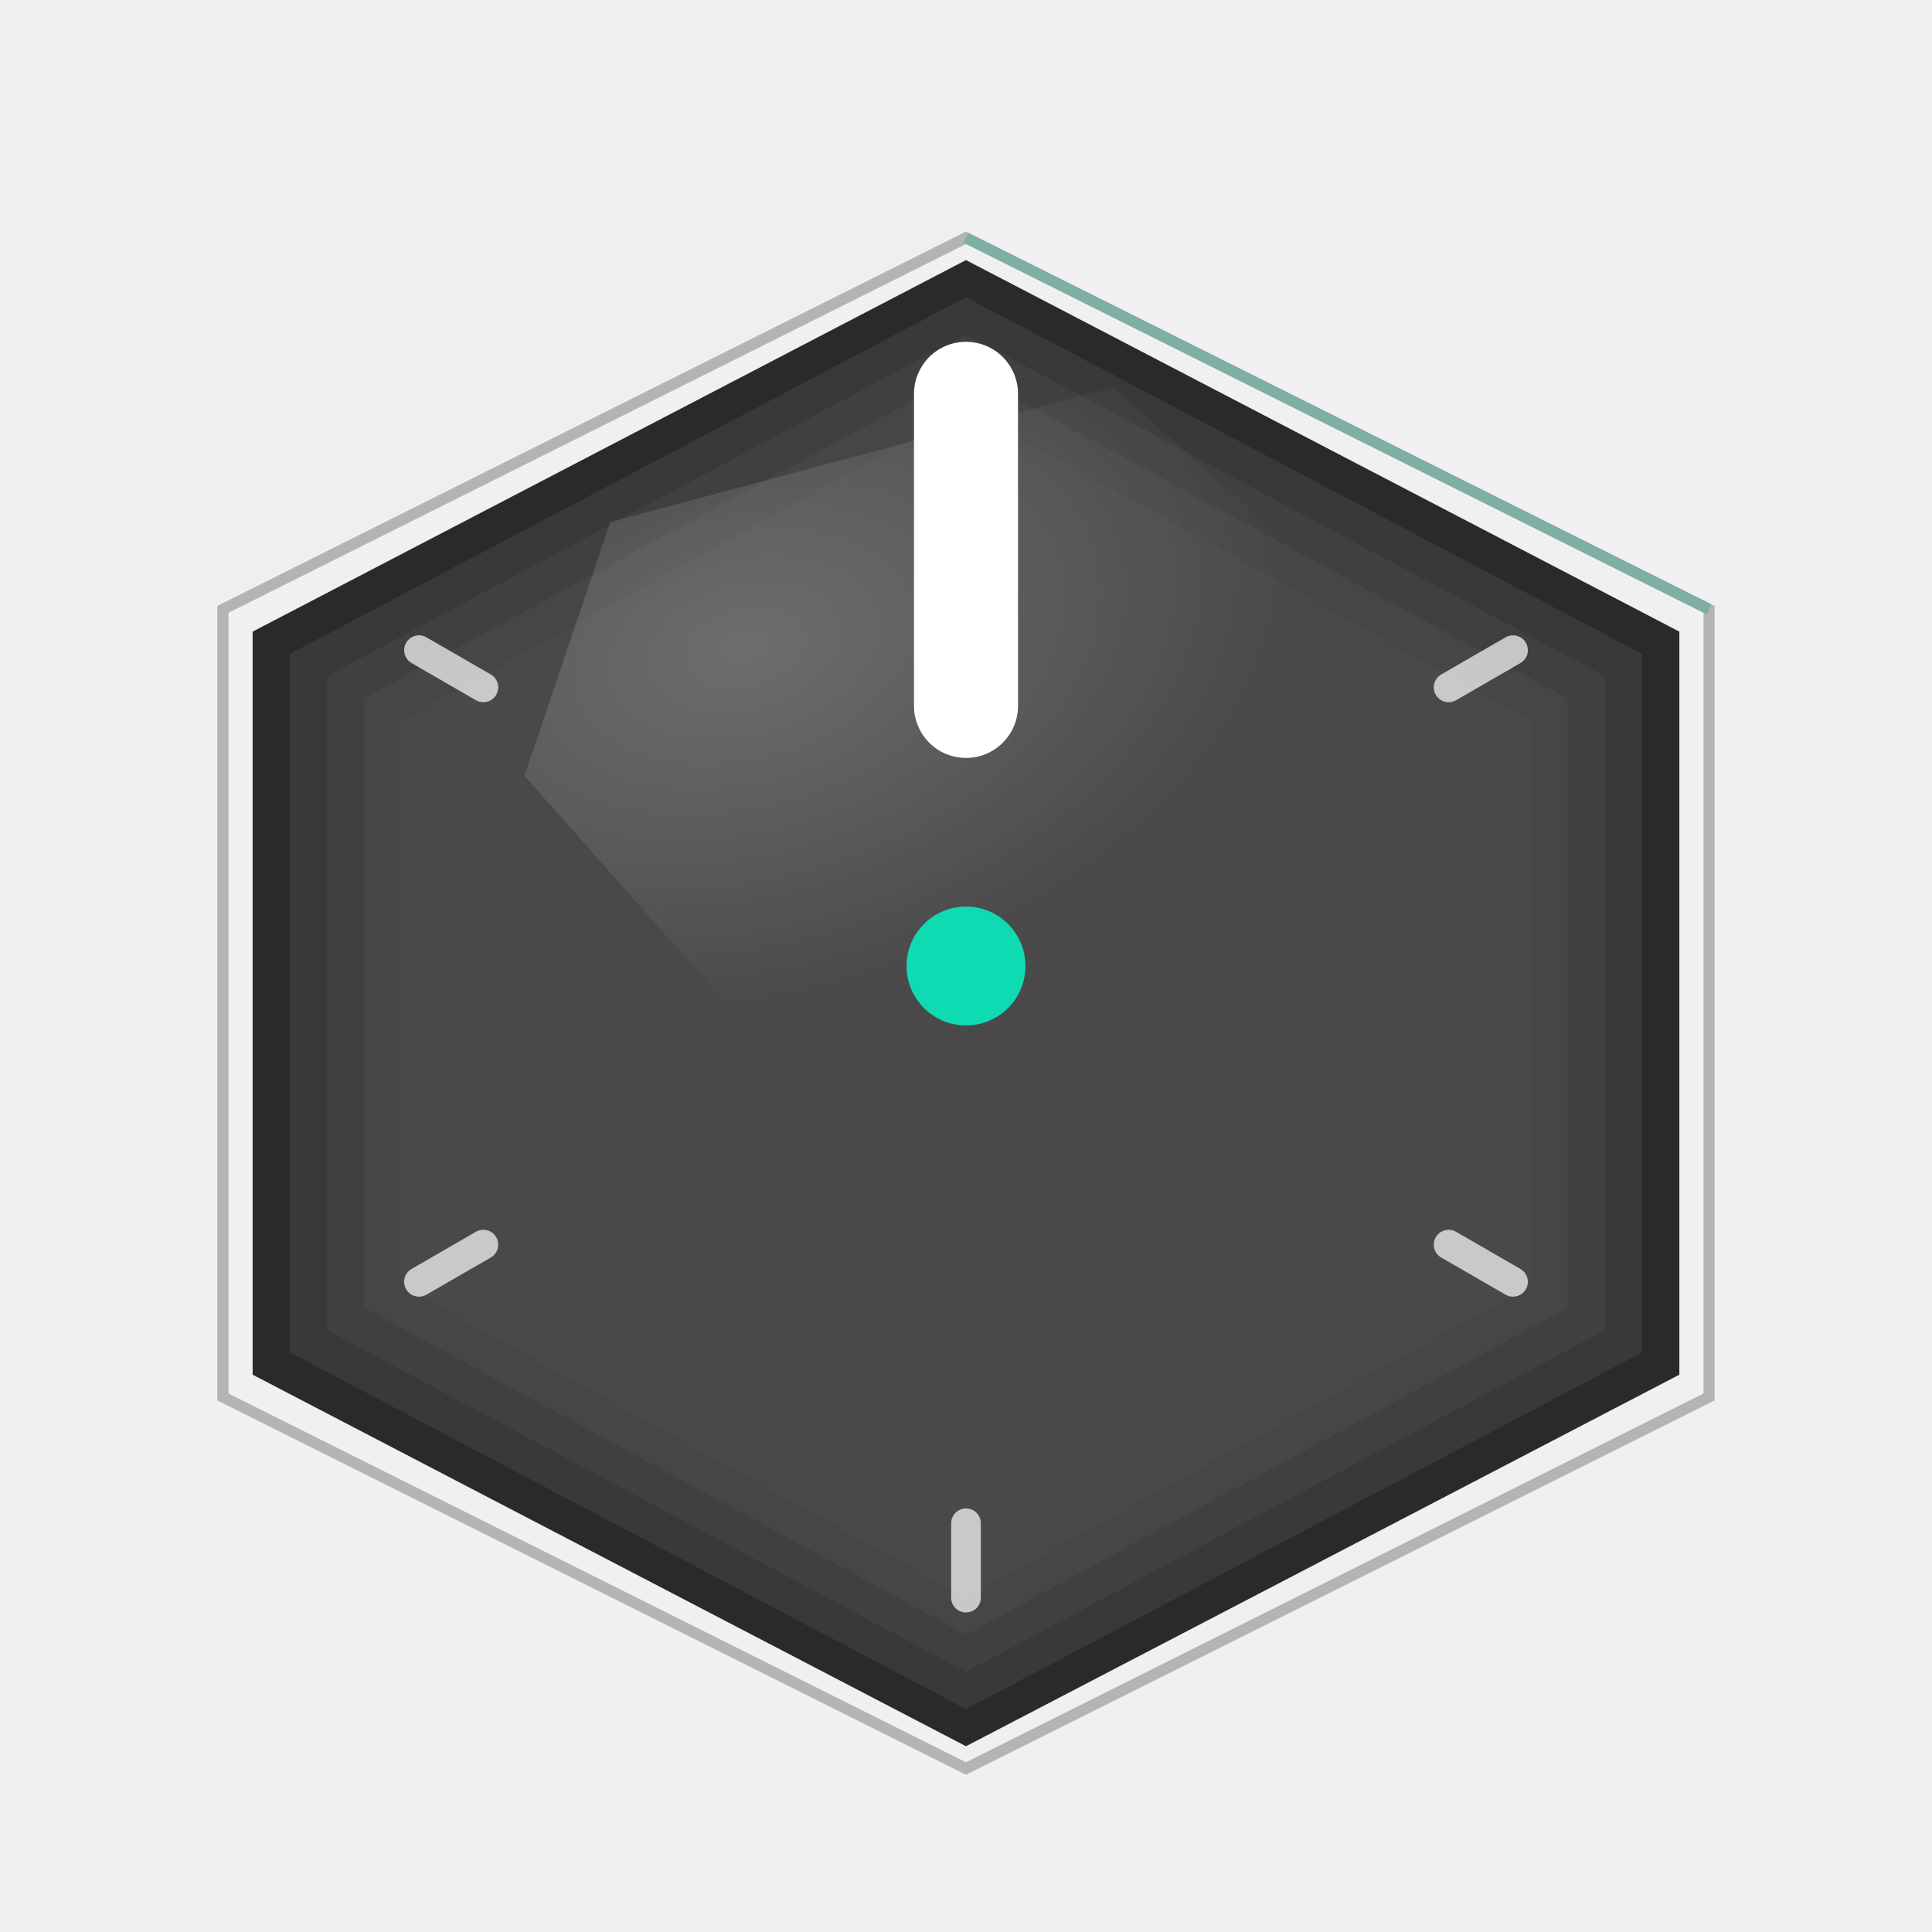
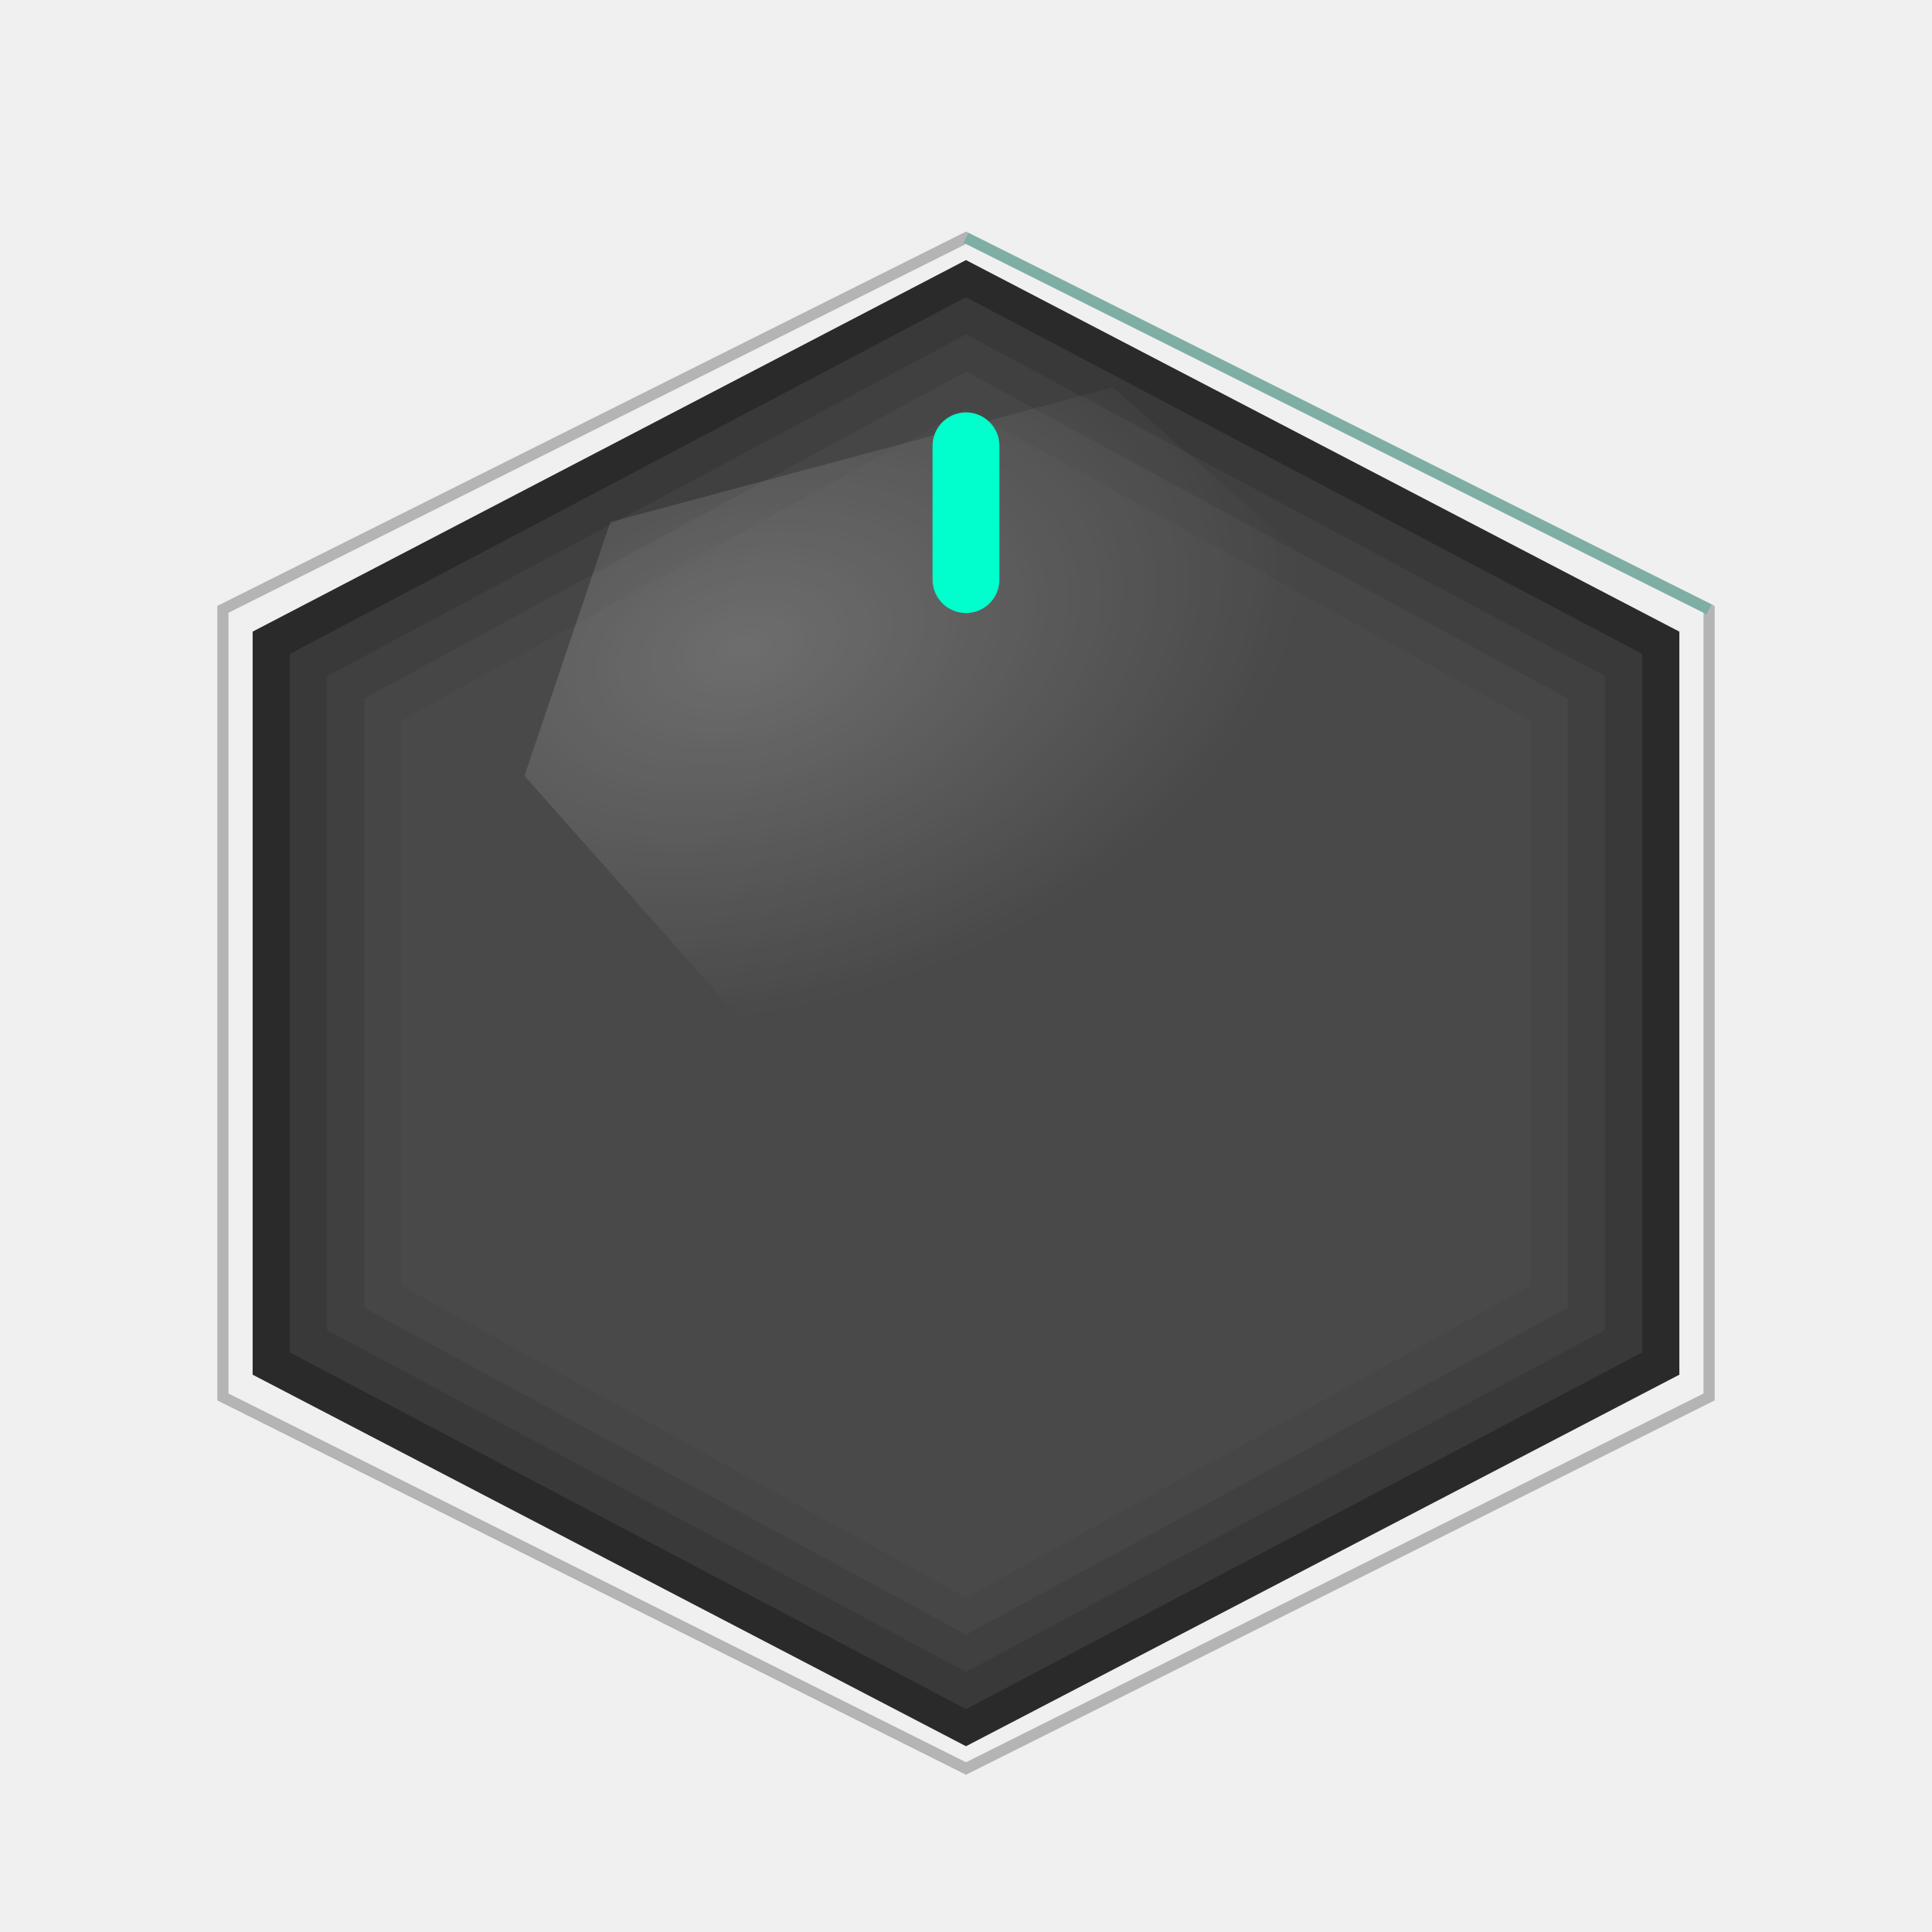
<svg xmlns="http://www.w3.org/2000/svg" width="10mm" height="10mm" viewBox="0 0 26 26">
  <polygon points="13,4.0 22.1,8.8 22.1,18.2 13,23.0 3.9,18.2 3.9,8.8" fill="#000000" opacity="0.15" transform="translate(0.3,0.3)" />
  <polygon points="13,3.5 22.6,8.5 22.6,18.5 13,23.5 3.4,18.5 3.4,8.5" fill="#2a2a2a" />
  <polygon points="13,4.0 22.1,8.8 22.1,18.2 13,23.0 3.9,18.2 3.9,8.8" fill="#3a3a3a" opacity="0.95" />
  <polygon points="13,4.5 21.6,9.1 21.6,17.9 13,22.5 4.4,17.9 4.4,9.1" fill="#404040" opacity="0.9" />
  <polygon points="13,5.0 21.1,9.4 21.1,17.6 13,22.0 4.9,17.6 4.9,9.4" fill="#464646" opacity="0.85" />
  <polygon points="13,5.5 20.6,9.7 20.6,17.3 13,21.5 5.4,17.3 5.4,9.7" fill="#4a4a4a" opacity="0.8" />
  <polygon points="13,3.2 23.0,8.2 23.0,18.8 13,23.8 3.0,18.8 3.0,8.2" fill="none" stroke="#5a5a5a" stroke-width="0.15" opacity="0.4" />
  <line x1="13" y1="3.2" x2="23.0" y2="8.2" stroke="#00a080" stroke-width="0.15" opacity="0.3" />
-   <g stroke="#ffffff" stroke-width="0.4" stroke-linecap="round" opacity="0.7">
-     <line x1="13" y1="4.5" x2="13" y2="5.5" transform="rotate(60 13 13)" />
-     <line x1="13" y1="4.5" x2="13" y2="5.5" transform="rotate(120 13 13)" />
-     <line x1="13" y1="4.5" x2="13" y2="5.5" transform="rotate(180 13 13)" />
-     <line x1="13" y1="4.5" x2="13" y2="5.5" transform="rotate(240 13 13)" />
-     <line x1="13" y1="4.5" x2="13" y2="5.5" transform="rotate(300 13 13)" />
-   </g>
  <defs>
    <radialGradient id="highlight" cx="0.3" cy="0.3" r="0.7">
      <stop offset="0%" stop-color="#ffffff" stop-opacity="0.2" />
      <stop offset="70%" stop-color="#ffffff" stop-opacity="0.06" />
      <stop offset="100%" stop-color="#ffffff" stop-opacity="0" />
    </radialGradient>
  </defs>
  <polygon points="9,6 16,6 18,9 16,13 9,13 7,9" fill="url(#highlight)" transform="rotate(-15 12.5 9.5)" />
-   <circle cx="13" cy="13" r="0.8" fill="#00ffcc" opacity="0.8" />
-   <line x1="13" y1="5.3" x2="13" y2="9.5" stroke="#ffffff" stroke-width="1.4" stroke-linecap="round" />
+   <line x1="13" y1="6.0" x2="13" y2="7.8" stroke="#00ffcc" stroke-width="0.9" stroke-linecap="round" />
</svg>
